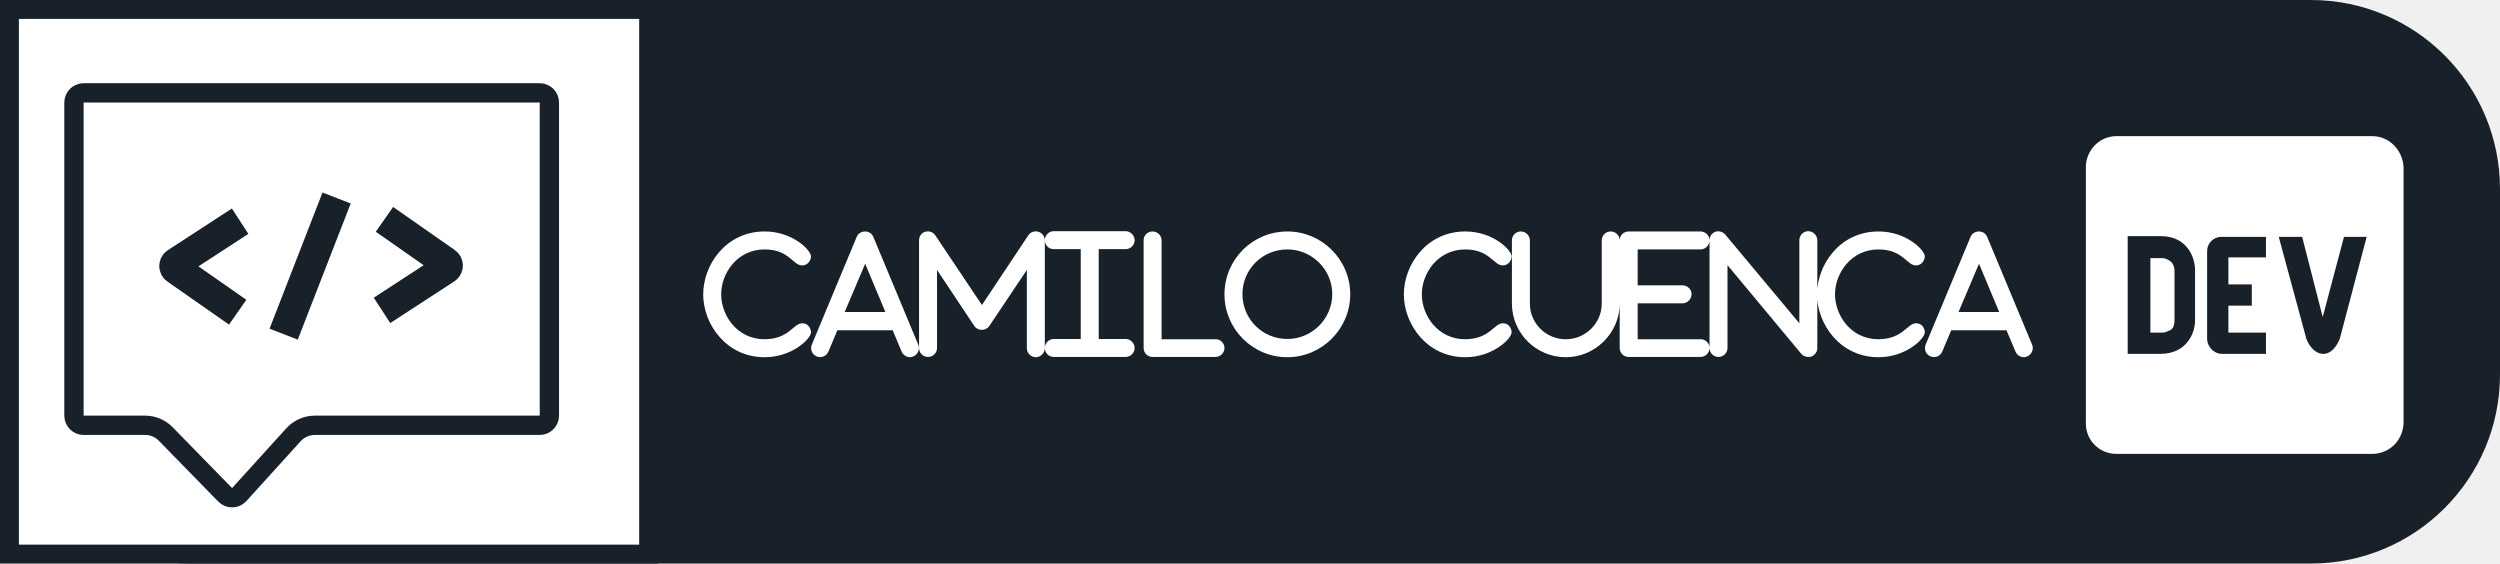
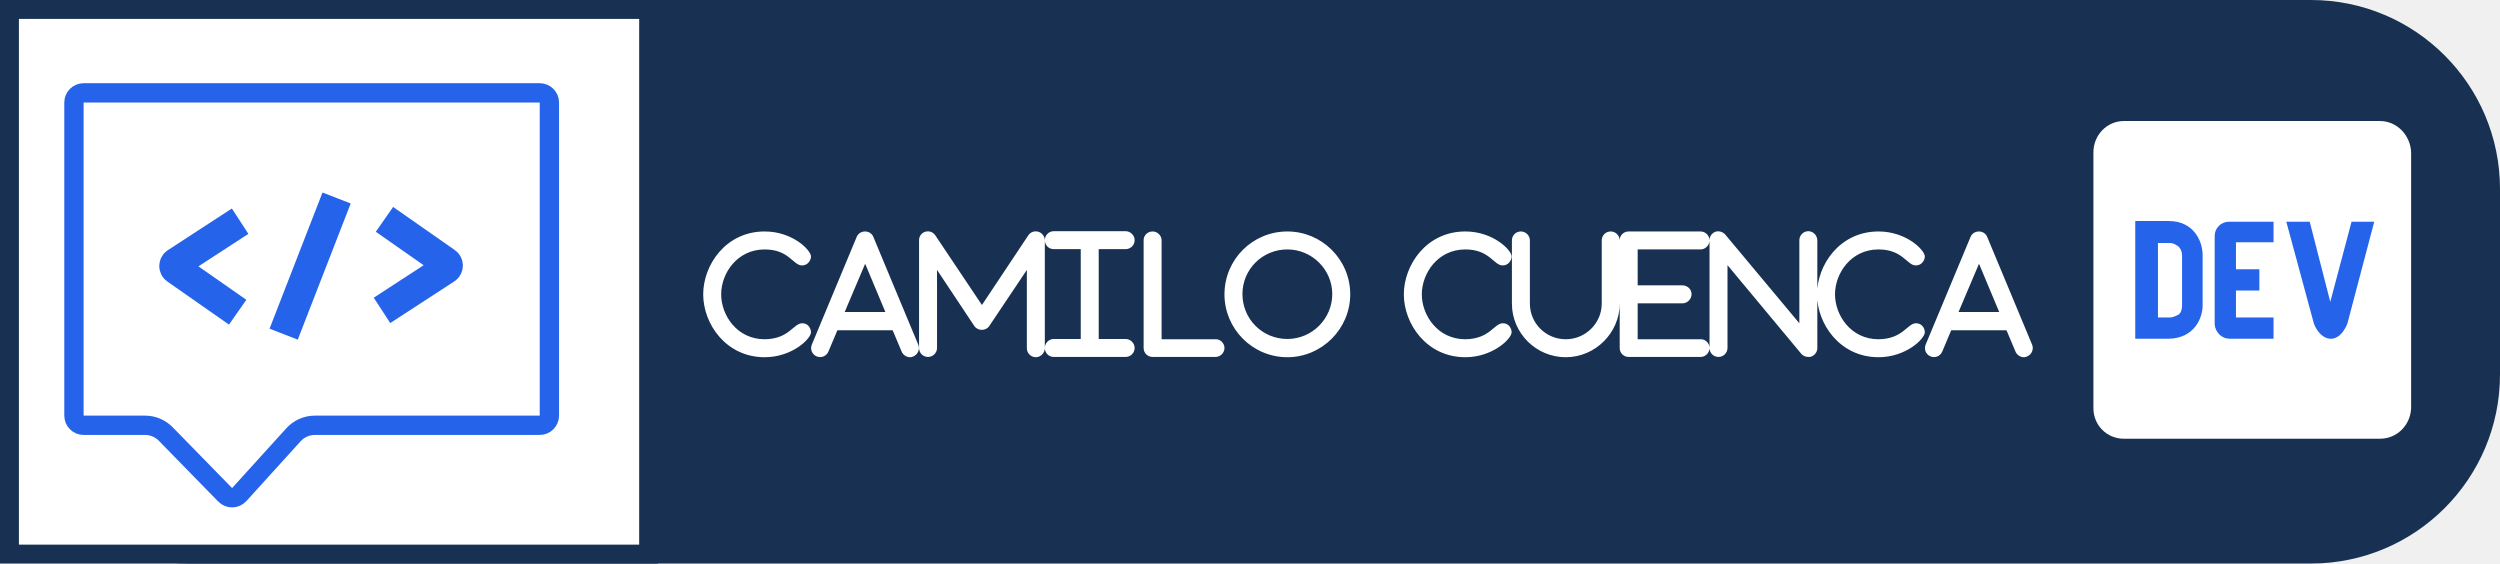
<svg xmlns="http://www.w3.org/2000/svg" width="661" height="149" viewBox="0 0 661 149" fill="none">
-   <path d="M0 50C0 22.386 22.386 0 50 0H611C638.614 0 661 22.386 661 50V99C661 126.614 638.614 149 611 149H50C22.386 149 0 126.614 0 99V50Z" fill="#18212A" />
-   <rect x="2.5" y="2.5" width="169" height="144" fill="white" stroke="#18212A" stroke-width="5" />
-   <path d="M63.489 58.482L54.403 64.393L46.561 69.495C45.967 69.882 45.952 70.747 46.533 71.153L62.838 82.546" stroke="#18212A" stroke-width="8" />
-   <path d="M101 82.064L110.085 76.153L117.928 71.05C118.522 70.664 118.537 69.798 117.955 69.392L101.65 58" stroke="#18212A" stroke-width="8" />
-   <path d="M22.11 24.555H142.703C144.114 24.555 145.258 25.699 145.258 27.11V67.5V109.89C145.258 111.301 144.114 112.445 142.703 112.445H83.264C81.101 112.445 79.039 113.359 77.587 114.961L63.255 130.762C62.266 131.853 60.563 131.884 59.535 130.831L43.831 114.754C42.389 113.278 40.412 112.445 38.348 112.445H22.11C20.699 112.445 19.555 111.301 19.555 109.89V27.11C19.555 25.699 20.699 24.555 22.11 24.555Z" stroke="#18212A" stroke-width="5.11" />
-   <path d="M89 52.352L85.549 61.215L81.815 70.818L75 88.352" stroke="#18212A" stroke-width="8" />
+   <path d="M0 50C0 22.386 22.386 0 50 0H611C638.614 0 661 22.386 661 50V99C661 126.614 638.614 149 611 149H50C22.386 149 0 126.614 0 99V50Z" fill="#183153" />
+   <rect x="2.5" y="2.5" width="169" height="144" fill="white" stroke="#183153" stroke-width="5" />
+   <path d="M63.489 58.482L54.403 64.393L46.561 69.495C45.967 69.882 45.952 70.747 46.533 71.153L62.838 82.546" stroke="#2563EB" stroke-width="8" />
+   <path d="M101 82.064L110.085 76.153L117.928 71.05C118.522 70.664 118.537 69.798 117.955 69.392L101.65 58" stroke="#2563EB" stroke-width="8" />
+   <path d="M22.11 24.555H142.703C144.114 24.555 145.258 25.699 145.258 27.11V109.89C145.258 111.301 144.114 112.445 142.703 112.445H83.264C81.101 112.445 79.04 113.359 77.587 114.961L63.255 130.763C62.266 131.853 60.563 131.884 59.534 130.831L43.831 114.754C42.389 113.278 40.412 112.445 38.349 112.445H22.11C20.699 112.445 19.555 111.301 19.555 109.89V27.11C19.555 25.699 20.699 24.555 22.11 24.555Z" stroke="#2563EB" stroke-width="5.11" />
+   <path d="M89 52.352L85.549 61.215L81.815 70.818L75 88.352" stroke="#2563EB" stroke-width="8" />
  <path d="M212.125 85.469C213.758 85.469 214.426 86.953 214.426 87.844C214.426 89.551 209.453 94.449 202.18 94.449C192.012 94.449 185.926 85.691 185.926 77.824C185.926 70.106 191.863 61.199 202.18 61.199C209.602 61.199 214.426 66.172 214.426 67.805C214.426 68.695 213.684 70.18 212.051 70.18C209.676 70.18 208.637 65.949 202.18 65.949C194.906 65.949 190.676 72.258 190.676 77.824C190.676 83.316 194.832 89.699 202.18 89.699C208.711 89.625 209.75 85.469 212.125 85.469ZM242.777 91.109C243.297 92.297 242.703 93.707 241.516 94.227C241.219 94.375 240.922 94.449 240.625 94.449C239.66 94.449 238.77 93.856 238.398 92.965L236.023 87.324H221.402L219.027 92.965C218.508 94.152 217.172 94.746 215.91 94.227C214.723 93.707 214.129 92.371 214.648 91.109L226.523 62.609C226.895 61.719 227.785 61.199 228.75 61.199C229.641 61.199 230.531 61.719 230.902 62.609L242.777 91.109ZM223.332 82.5H234.094L228.75 69.734L223.332 82.5ZM276.25 63.574V92.074C276.25 93.336 275.137 94.449 273.875 94.449C272.539 94.449 271.5 93.336 271.5 92.074V71.367L261.555 86.211C260.664 87.547 258.512 87.547 257.621 86.211L247.75 71.367V92C247.75 93.336 246.637 94.375 245.375 94.375C244.039 94.375 243 93.336 243 92V63.5C243 62.461 243.668 61.57 244.633 61.273C245.672 60.977 246.711 61.348 247.305 62.238L259.625 80.644L271.871 62.238C272.465 61.348 273.504 60.977 274.543 61.273C275.508 61.57 276.25 62.461 276.25 63.574ZM300 92C300 93.336 298.887 94.375 297.625 94.375H278.625C277.289 94.375 276.25 93.336 276.25 92C276.25 90.738 277.289 89.625 278.625 89.625H285.75V65.875H278.625C277.289 65.875 276.25 64.836 276.25 63.5C276.25 62.238 277.289 61.125 278.625 61.125H297.625C298.887 61.125 300 62.238 300 63.5C300 64.836 298.887 65.875 297.625 65.875H290.5V89.625H297.625C298.887 89.625 300 90.738 300 92ZM323.75 92C323.75 93.336 322.637 94.375 321.375 94.375H304.75C303.414 94.375 302.375 93.336 302.375 92V63.5C302.375 62.238 303.414 61.199 304.75 61.199C306.012 61.199 307.125 62.238 307.125 63.574V89.699H321.375C322.637 89.625 323.75 90.738 323.75 92ZM340.375 61.199C349.504 61.199 357 68.621 357 77.824C357 86.953 349.504 94.449 340.375 94.449C331.172 94.449 323.75 86.953 323.75 77.824C323.75 68.621 331.172 61.199 340.375 61.199ZM340.375 89.625C346.906 89.625 352.25 84.281 352.25 77.75C352.25 71.293 346.906 65.949 340.375 65.949C333.77 65.949 328.5 71.219 328.5 77.75C328.5 84.356 333.77 89.625 340.375 89.625ZM397.375 85.469C399.008 85.469 399.676 86.953 399.676 87.844C399.676 89.551 394.703 94.449 387.43 94.449C377.262 94.449 371.176 85.691 371.176 77.824C371.176 70.106 377.113 61.199 387.43 61.199C394.852 61.199 399.676 66.172 399.676 67.805C399.676 68.695 398.934 70.18 397.301 70.18C394.926 70.18 393.887 65.949 387.43 65.949C380.156 65.949 375.926 72.258 375.926 77.824C375.926 83.316 380.082 89.699 387.43 89.699C393.961 89.625 395 85.469 397.375 85.469ZM428.25 63.574V80.273C428.25 87.992 421.793 94.449 414 94.449C406.133 94.449 399.75 88.066 399.75 80.273V63.574C399.75 62.238 400.789 61.199 402.125 61.199C403.387 61.199 404.5 62.238 404.5 63.574V80.273C404.5 85.469 408.73 89.699 414 89.699C419.195 89.699 423.5 85.469 423.5 80.273V63.574C423.5 62.238 424.539 61.199 425.875 61.199C427.137 61.199 428.25 62.238 428.25 63.574ZM452 92C452 93.336 450.887 94.375 449.625 94.375H430.625C429.289 94.375 428.25 93.336 428.25 92V63.5C428.25 62.238 429.289 61.199 430.625 61.199H449.625C450.887 61.199 452 62.238 452 63.574C452 64.836 450.887 65.949 449.625 65.949H433V75.449H444.875C446.137 75.449 447.25 76.488 447.25 77.75C447.25 79.086 446.137 80.199 444.875 80.199H433V89.699H449.625C450.887 89.625 452 90.738 452 92ZM480.5 63.574V92.074C480.5 93.039 479.832 93.93 478.867 94.301C478.645 94.375 478.348 94.375 478.125 94.375C477.383 94.375 476.715 94.078 476.27 93.559L456.75 70.106V92C456.75 93.336 455.637 94.375 454.375 94.375C453.039 94.375 452 93.336 452 92V63.5C452 62.535 452.594 61.645 453.559 61.273C454.449 60.977 455.488 61.273 456.156 62.016L475.75 85.469V63.5C475.75 62.238 476.789 61.125 478.125 61.125C479.387 61.125 480.5 62.238 480.5 63.574ZM506.625 85.469C508.258 85.469 508.926 86.953 508.926 87.844C508.926 89.551 503.953 94.449 496.68 94.449C486.512 94.449 480.426 85.691 480.426 77.824C480.426 70.106 486.363 61.199 496.68 61.199C504.102 61.199 508.926 66.172 508.926 67.805C508.926 68.695 508.184 70.18 506.551 70.18C504.176 70.18 503.137 65.949 496.68 65.949C489.406 65.949 485.176 72.258 485.176 77.824C485.176 83.316 489.332 89.699 496.68 89.699C503.211 89.625 504.25 85.469 506.625 85.469ZM537.277 91.109C537.797 92.297 537.203 93.707 536.016 94.227C535.719 94.375 535.422 94.449 535.125 94.449C534.16 94.449 533.27 93.856 532.898 92.965L530.523 87.324H515.902L513.527 92.965C513.008 94.152 511.672 94.746 510.41 94.227C509.223 93.707 508.629 92.371 509.148 91.109L521.023 62.609C521.395 61.719 522.285 61.199 523.25 61.199C524.141 61.199 525.031 61.719 525.402 62.609L537.277 91.109ZM517.832 82.5H528.594L523.25 69.734L517.832 82.5Z" fill="white" />
-   <path d="M574 69.188C574.562 69.75 574.938 70.5 574.938 71.625V84.562C574.938 85.688 574.75 86.625 574 87.188C573.25 87.562 572.5 87.938 571.75 87.938H568.562V68.25H571.75C572.5 68.25 573.25 68.625 574 69.188ZM627.25 36C631.75 36 635.312 39.75 635.5 44.25V111.938C635.312 116.438 631.75 120 627.25 120H559.562C555.062 120 551.5 116.438 551.5 111.938V44.25C551.5 39.75 555.062 36 559.562 36H627.25ZM580.375 84.75V71.438C580.375 67.875 578.125 62.438 571.375 62.438H562.562V93.562H571.188C578.125 93.562 580.375 88.125 580.375 84.75ZM599.125 68.062V62.625H587.312C585.25 62.625 583.562 64.312 583.562 66.375V89.812C583.75 91.875 585.438 93.562 587.5 93.562H599.125V87.938H589.188V80.812H595.375V75.188H589.188V68.062H599.125ZM618.625 89.625L625.75 62.625H619.75L614.125 83.812L608.688 62.625H602.5L609.812 89.625C611.688 94.312 616.188 95.438 618.625 89.625Z" fill="white" />
+   <rect x="560" y="47" width="71" height="67" fill="#2563EB" />
+   <path d="M576 65.188C576.562 65.75 576.938 66.5 576.938 67.625V80.562C576.938 81.688 576.75 82.625 576 83.188C575.25 83.562 574.5 83.938 573.75 83.938H570.562V64.25H573.75C574.5 64.25 575.25 64.625 576 65.188ZM629.25 32C633.75 32 637.312 35.75 637.5 40.25V107.938C637.312 112.438 633.75 116 629.25 116H561.562C557.062 116 553.5 112.438 553.5 107.938V40.25C553.5 35.75 557.062 32 561.562 32H629.25ZM582.375 80.75V67.438C582.375 63.875 580.125 58.438 573.375 58.438H564.562V89.562H573.188C580.125 89.562 582.375 84.125 582.375 80.75ZM601.125 64.062V58.625H589.312C587.25 58.625 585.562 60.312 585.562 62.375V85.812C585.75 87.875 587.438 89.562 589.5 89.562H601.125V83.938H591.188V76.812H597.375V71.188H591.188V64.062H601.125ZM620.625 85.625L627.75 58.625H621.75L616.125 79.812L610.688 58.625H604.5L611.812 85.625C613.688 90.312 618.188 91.438 620.625 85.625Z" fill="white" />
</svg>
